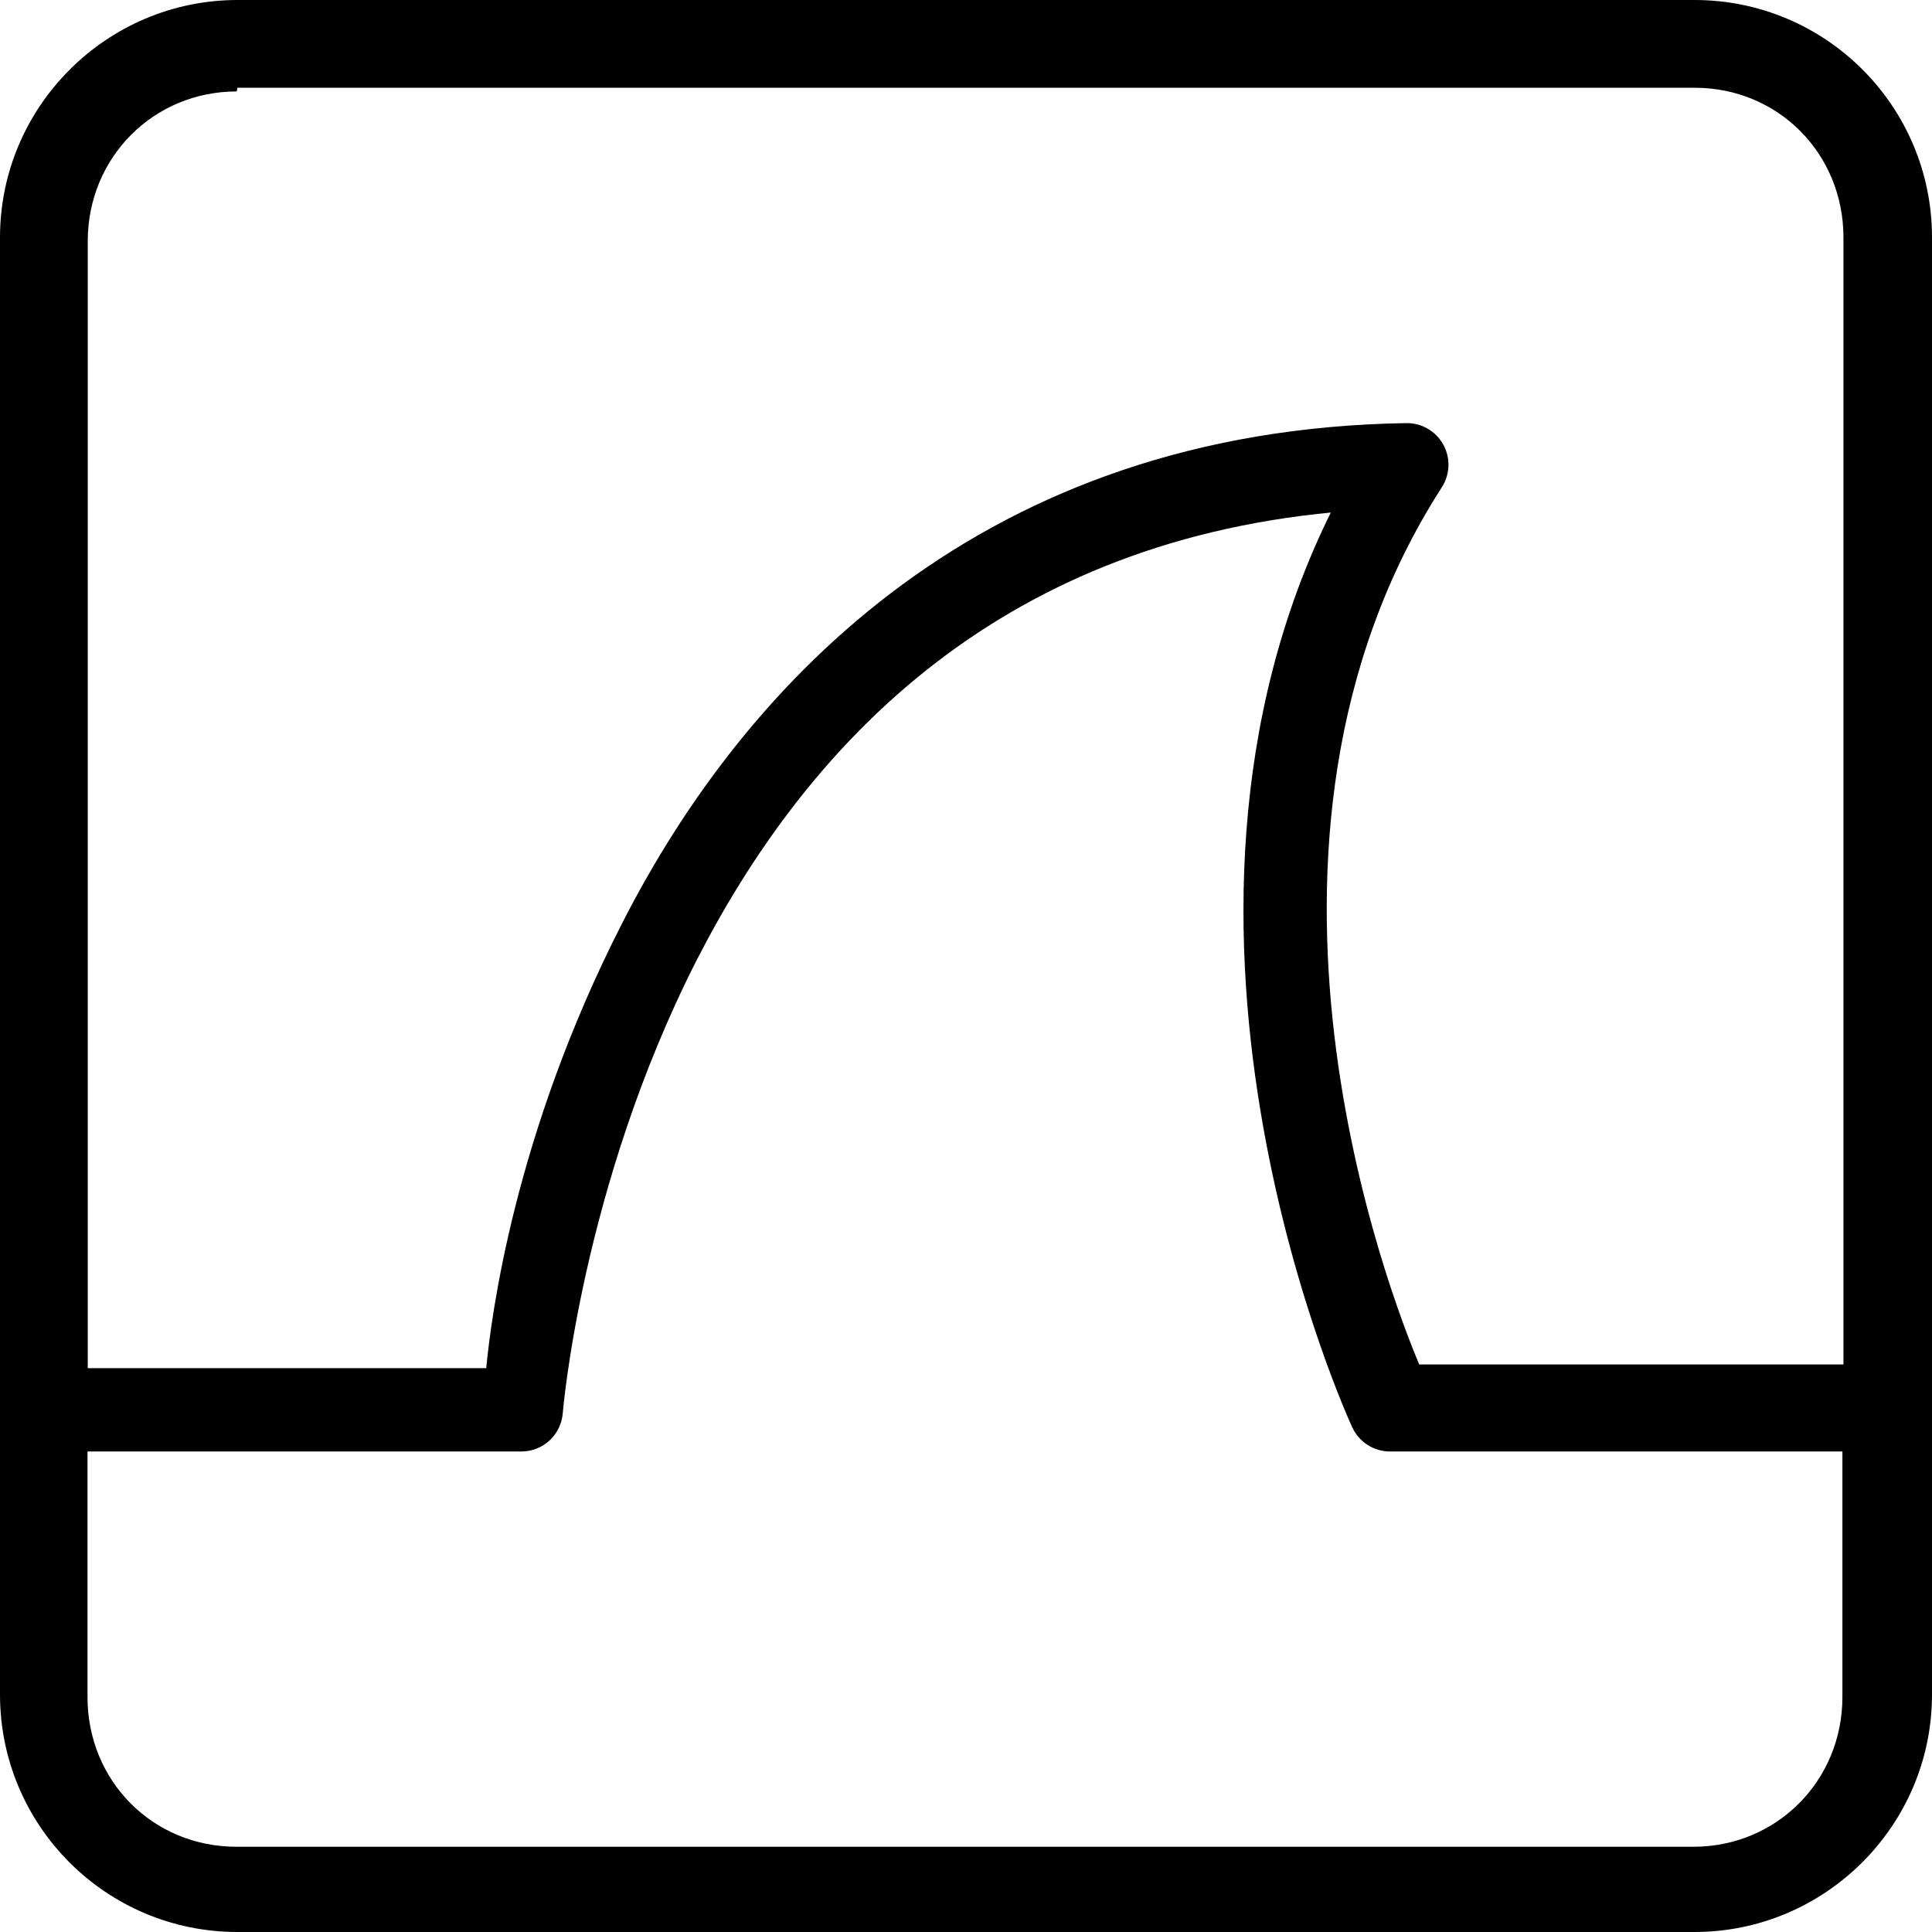
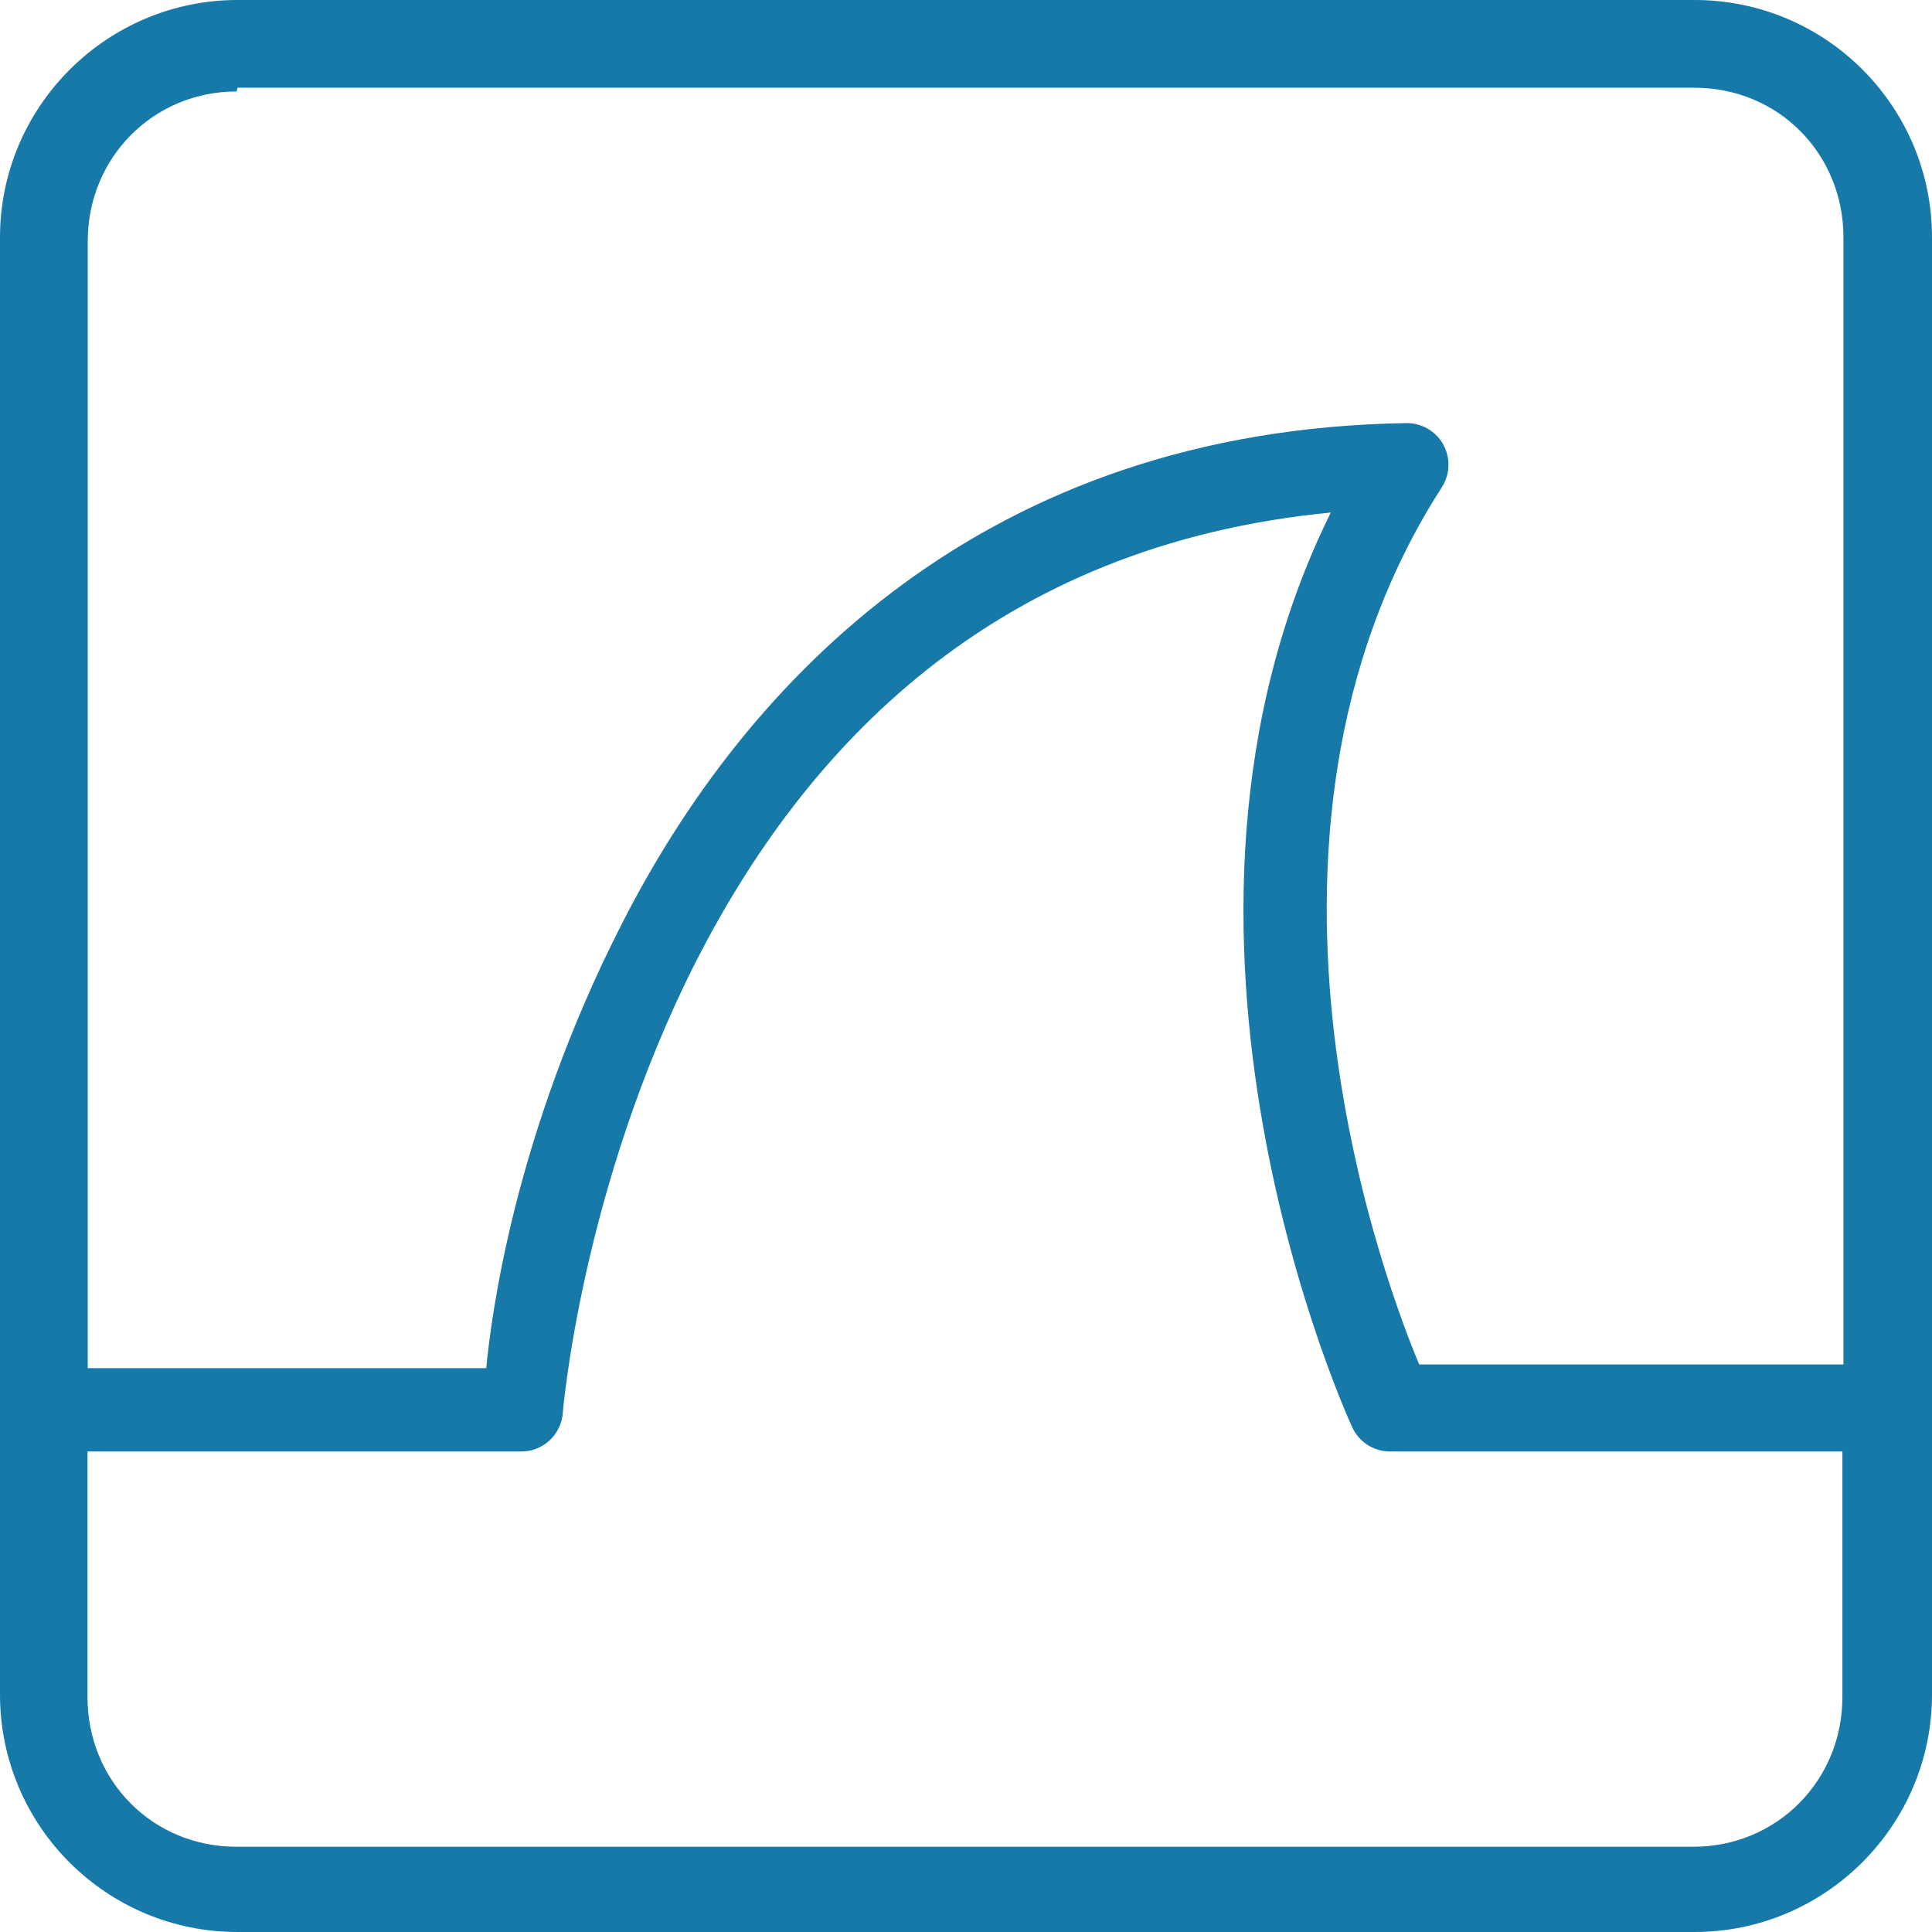
- <svg xmlns="http://www.w3.org/2000/svg" role="img" viewBox="0 0 24 24">
+ <svg xmlns="http://www.w3.org/2000/svg" fill="#1679A7" role="img" viewBox="0 0 24 24">
  <path d="m2.95 0c-1.62 0-2.95 1.32-2.95 2.95v18.1c0 1.63 1.32 2.95 2.95 2.95h18.1c1.62 0 2.95-1.32 2.95-2.95v-18.1c-0-1.63-1.32-2.95-2.95-2.95zm0 1.09h18.1c1.04 0 1.85.818 1.85 1.86v14h-5.27c-.335-.796-2.57-6.47.283-10.9a.516.517 0 0 0-.443-.794c-5.24.083-8.2 3.19-9.74 6.21-1.35 2.64-1.63 4.91-1.69 5.53h-4.95v-14c0-1.04.817-1.86 1.85-1.86zm13.6 5.24c-2.62 5.24.248 11.4.248 11.4a.516.517 0 0 0 .469.301h5.62v3.05c0 1.04-.817 1.86-1.85 1.86h-18.1c-1.04 0-1.85-.818-1.85-1.86v-3.05h5.39a.516.517 0 0 0 .514-.477s.226-2.8 1.66-5.62c1.34-2.62 3.67-5.17 7.91-5.57z" />
</svg>
